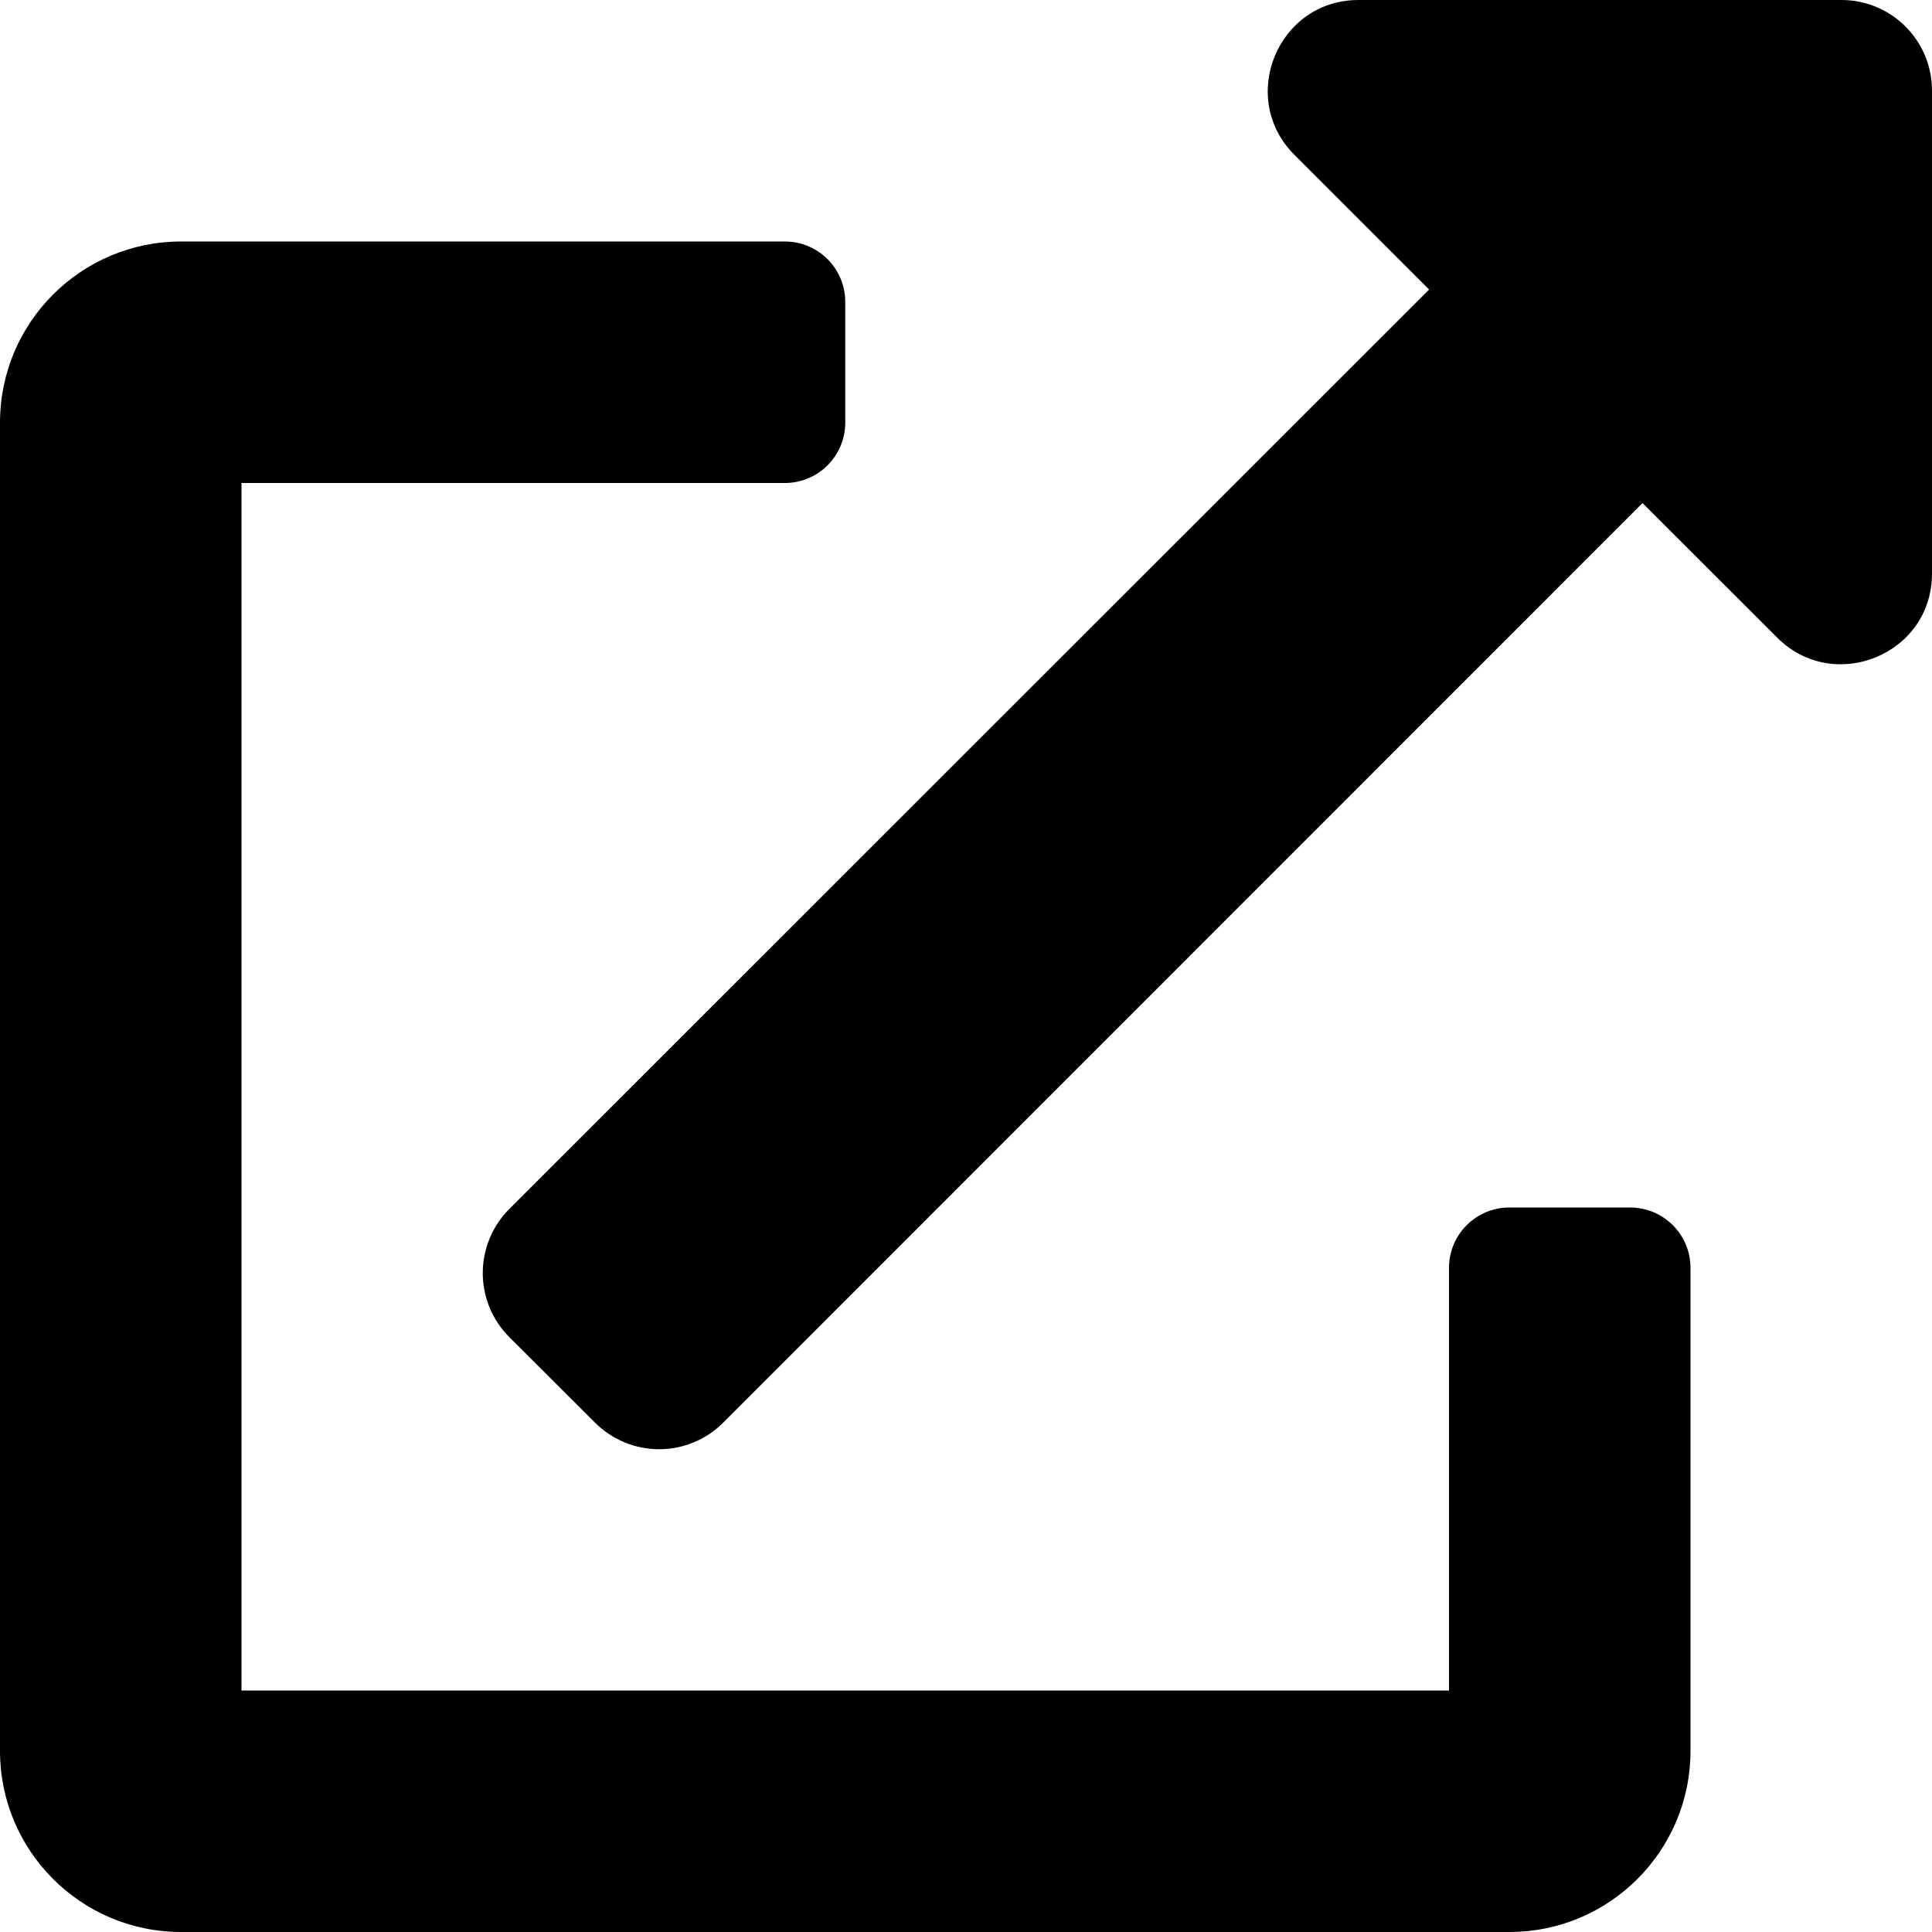
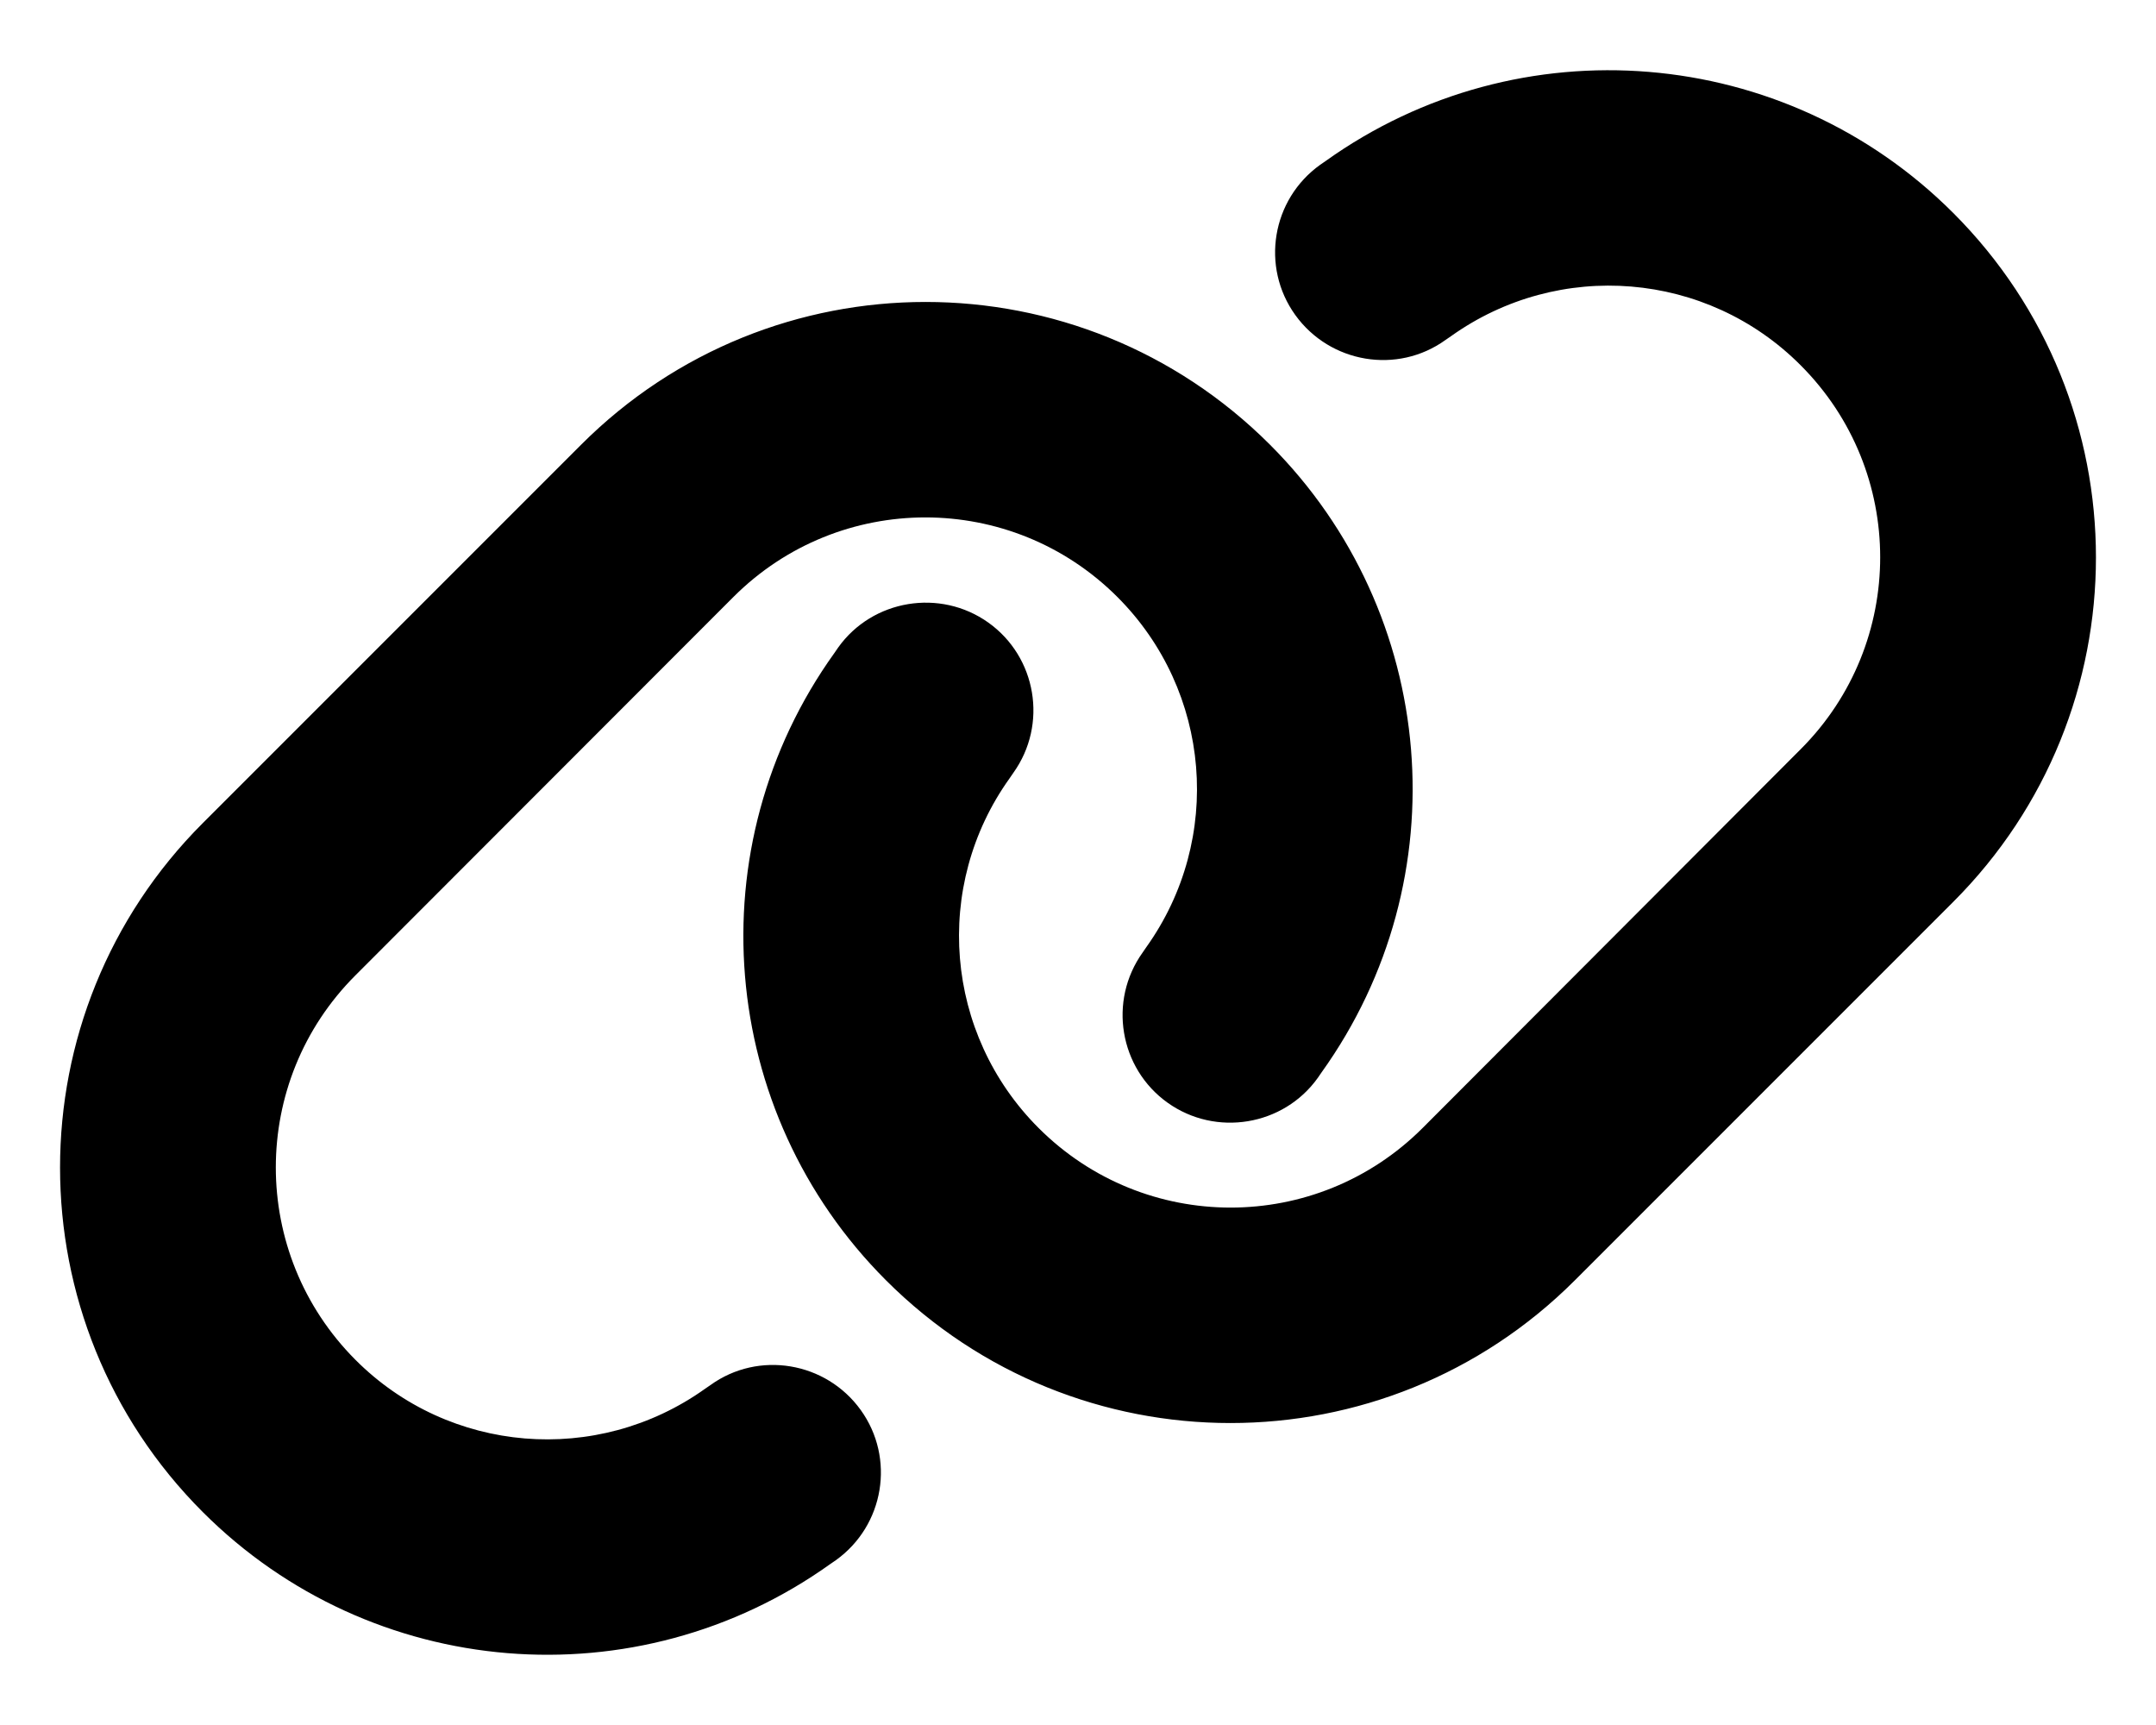
- <svg xmlns="http://www.w3.org/2000/svg" width="512" height="512" viewBox="0 0 512 512">
-   <path fill="currentColor" d="M432 320h-32a16 16 0 0 0-16 16v112H64V128h144a16 16 0 0 0 16-16V80a16 16 0 0 0-16-16H48a48 48 0 0 0-48 48v352a48 48 0 0 0 48 48h352a48 48 0 0 0 48-48V336a16 16 0 0 0-16-16M488 0H360c-21.37 0-32.05 25.91-17 41l35.73 35.73L135 320.37a24 24 0 0 0 0 34L157.67 377a24 24 0 0 0 34 0l243.61-243.68L471 169c15 15 41 4.5 41-17V24a24 24 0 0 0-24-24" />
+ <svg xmlns="http://www.w3.org/2000/svg" width="640" height="512" viewBox="0 0 640 512">
+   <path fill="currentColor" d="M579.8 267.7c56.5-56.5 56.5-148 0-204.5c-50-50-128.8-56.5-186.3-15.4l-1.6 1.1c-14.4 10.3-17.7 30.3-7.4 44.6s30.3 17.7 44.6 7.4l1.6-1.1c32.1-22.9 76-19.3 103.8 8.6c31.5 31.5 31.5 82.5 0 114L422.3 334.8c-31.5 31.5-82.5 31.5-114 0c-27.9-27.9-31.5-71.8-8.6-103.8l1.1-1.6c10.3-14.4 6.9-34.4-7.4-44.6s-34.4-6.9-44.6 7.4l-1.1 1.6C206.5 251.2 213 330 263 380c56.5 56.5 148 56.5 204.5 0zM60.2 244.3c-56.5 56.5-56.5 148 0 204.5c50 50 128.8 56.5 186.3 15.4l1.6-1.1c14.4-10.3 17.7-30.3 7.4-44.6s-30.3-17.7-44.6-7.4l-1.6 1.1c-32.1 22.9-76 19.3-103.8-8.6C74 372 74 321 105.5 289.5l112.2-112.3c31.5-31.5 82.5-31.5 114 0c27.9 27.9 31.5 71.8 8.6 103.9l-1.1 1.6c-10.3 14.4-6.9 34.4 7.4 44.6s34.4 6.9 44.6-7.4l1.1-1.6C433.5 260.8 427 182 377 132c-56.5-56.5-148-56.5-204.5 0z" />
</svg>
